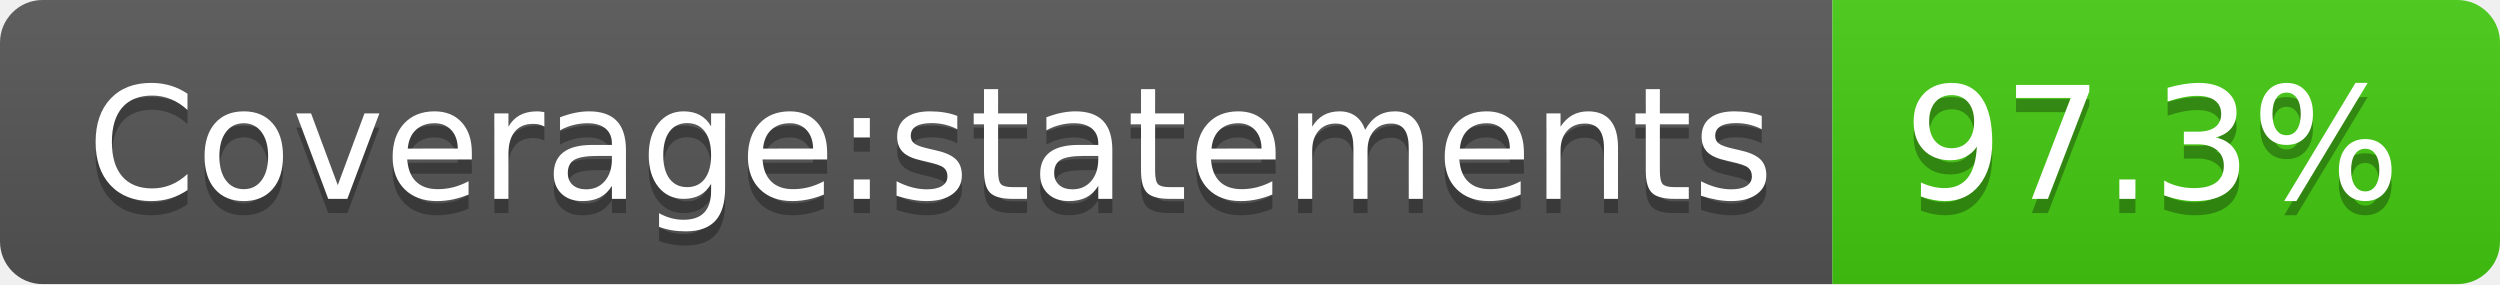
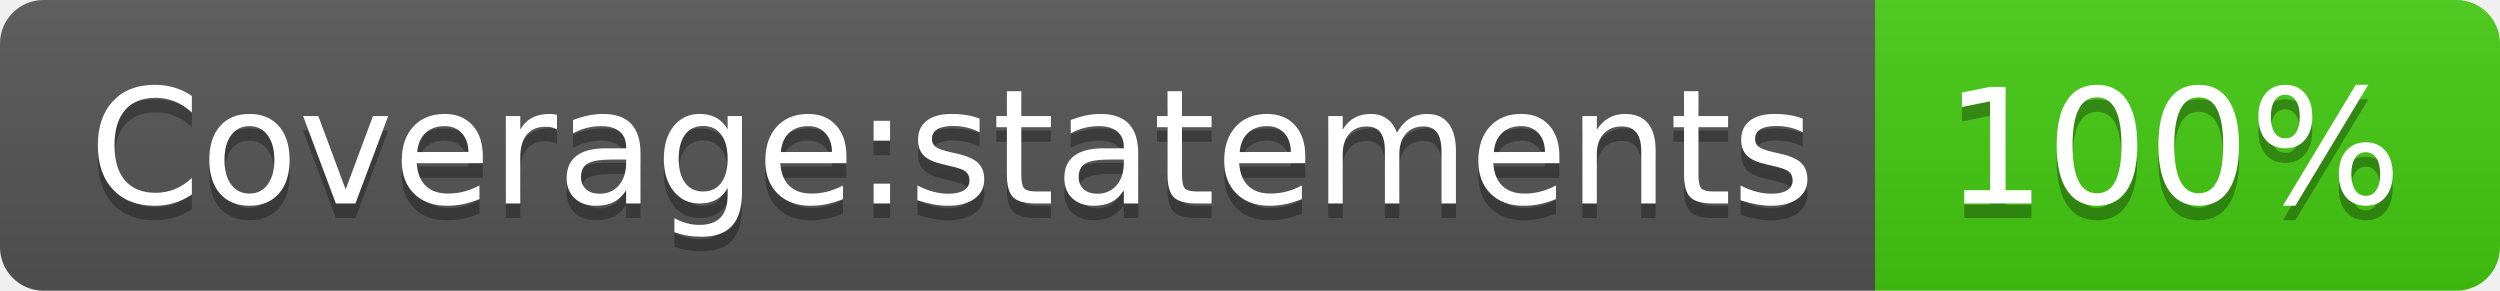
- <svg xmlns="http://www.w3.org/2000/svg" width="176" height="20">
+ <svg xmlns="http://www.w3.org/2000/svg" width="172" height="20">
  <linearGradient id="b" x2="0" y2="100%">
    <stop offset="0" stop-color="#bbb" stop-opacity=".1" />
    <stop offset="1" stop-opacity=".1" />
  </linearGradient>
  <clipPath id="a">
-     <rect width="176" height="20" rx="3" fill="#fff" />
+     <rect width="172" height="20" rx="3" fill="#fff" />
  </clipPath>
  <g clip-path="url(#a)">
    <path fill="#555" d="M0 0h129v20H0z" />
-     <path fill="#4c1" d="M129 0h47v20H129z" />
-     <path fill="url(#b)" d="M0 0h176v20H0z" />
+     <path fill="#4c1" d="M129 0h43v20H129z" />
+     <path fill="url(#b)" d="M0 0h172v20H0z" />
  </g>
  <g fill="#fff" text-anchor="middle" font-family="DejaVu Sans,Verdana,Geneva,sans-serif" font-size="110">
    <text x="655" y="150" fill="#010101" fill-opacity=".3" transform="scale(.1)" textLength="1190">Coverage:statements</text>
    <text x="655" y="140" transform="scale(.1)" textLength="1190">Coverage:statements</text>
-     <text x="1515" y="150" fill="#010101" fill-opacity=".3" transform="scale(.1)" textLength="370">97.3%</text>
-     <text x="1515" y="140" transform="scale(.1)" textLength="370">97.3%</text>
+     <text x="1495" y="150" fill="#010101" fill-opacity=".3" transform="scale(.1)" textLength="330">100%</text>
+     <text x="1495" y="140" transform="scale(.1)" textLength="330">100%</text>
  </g>
</svg>
